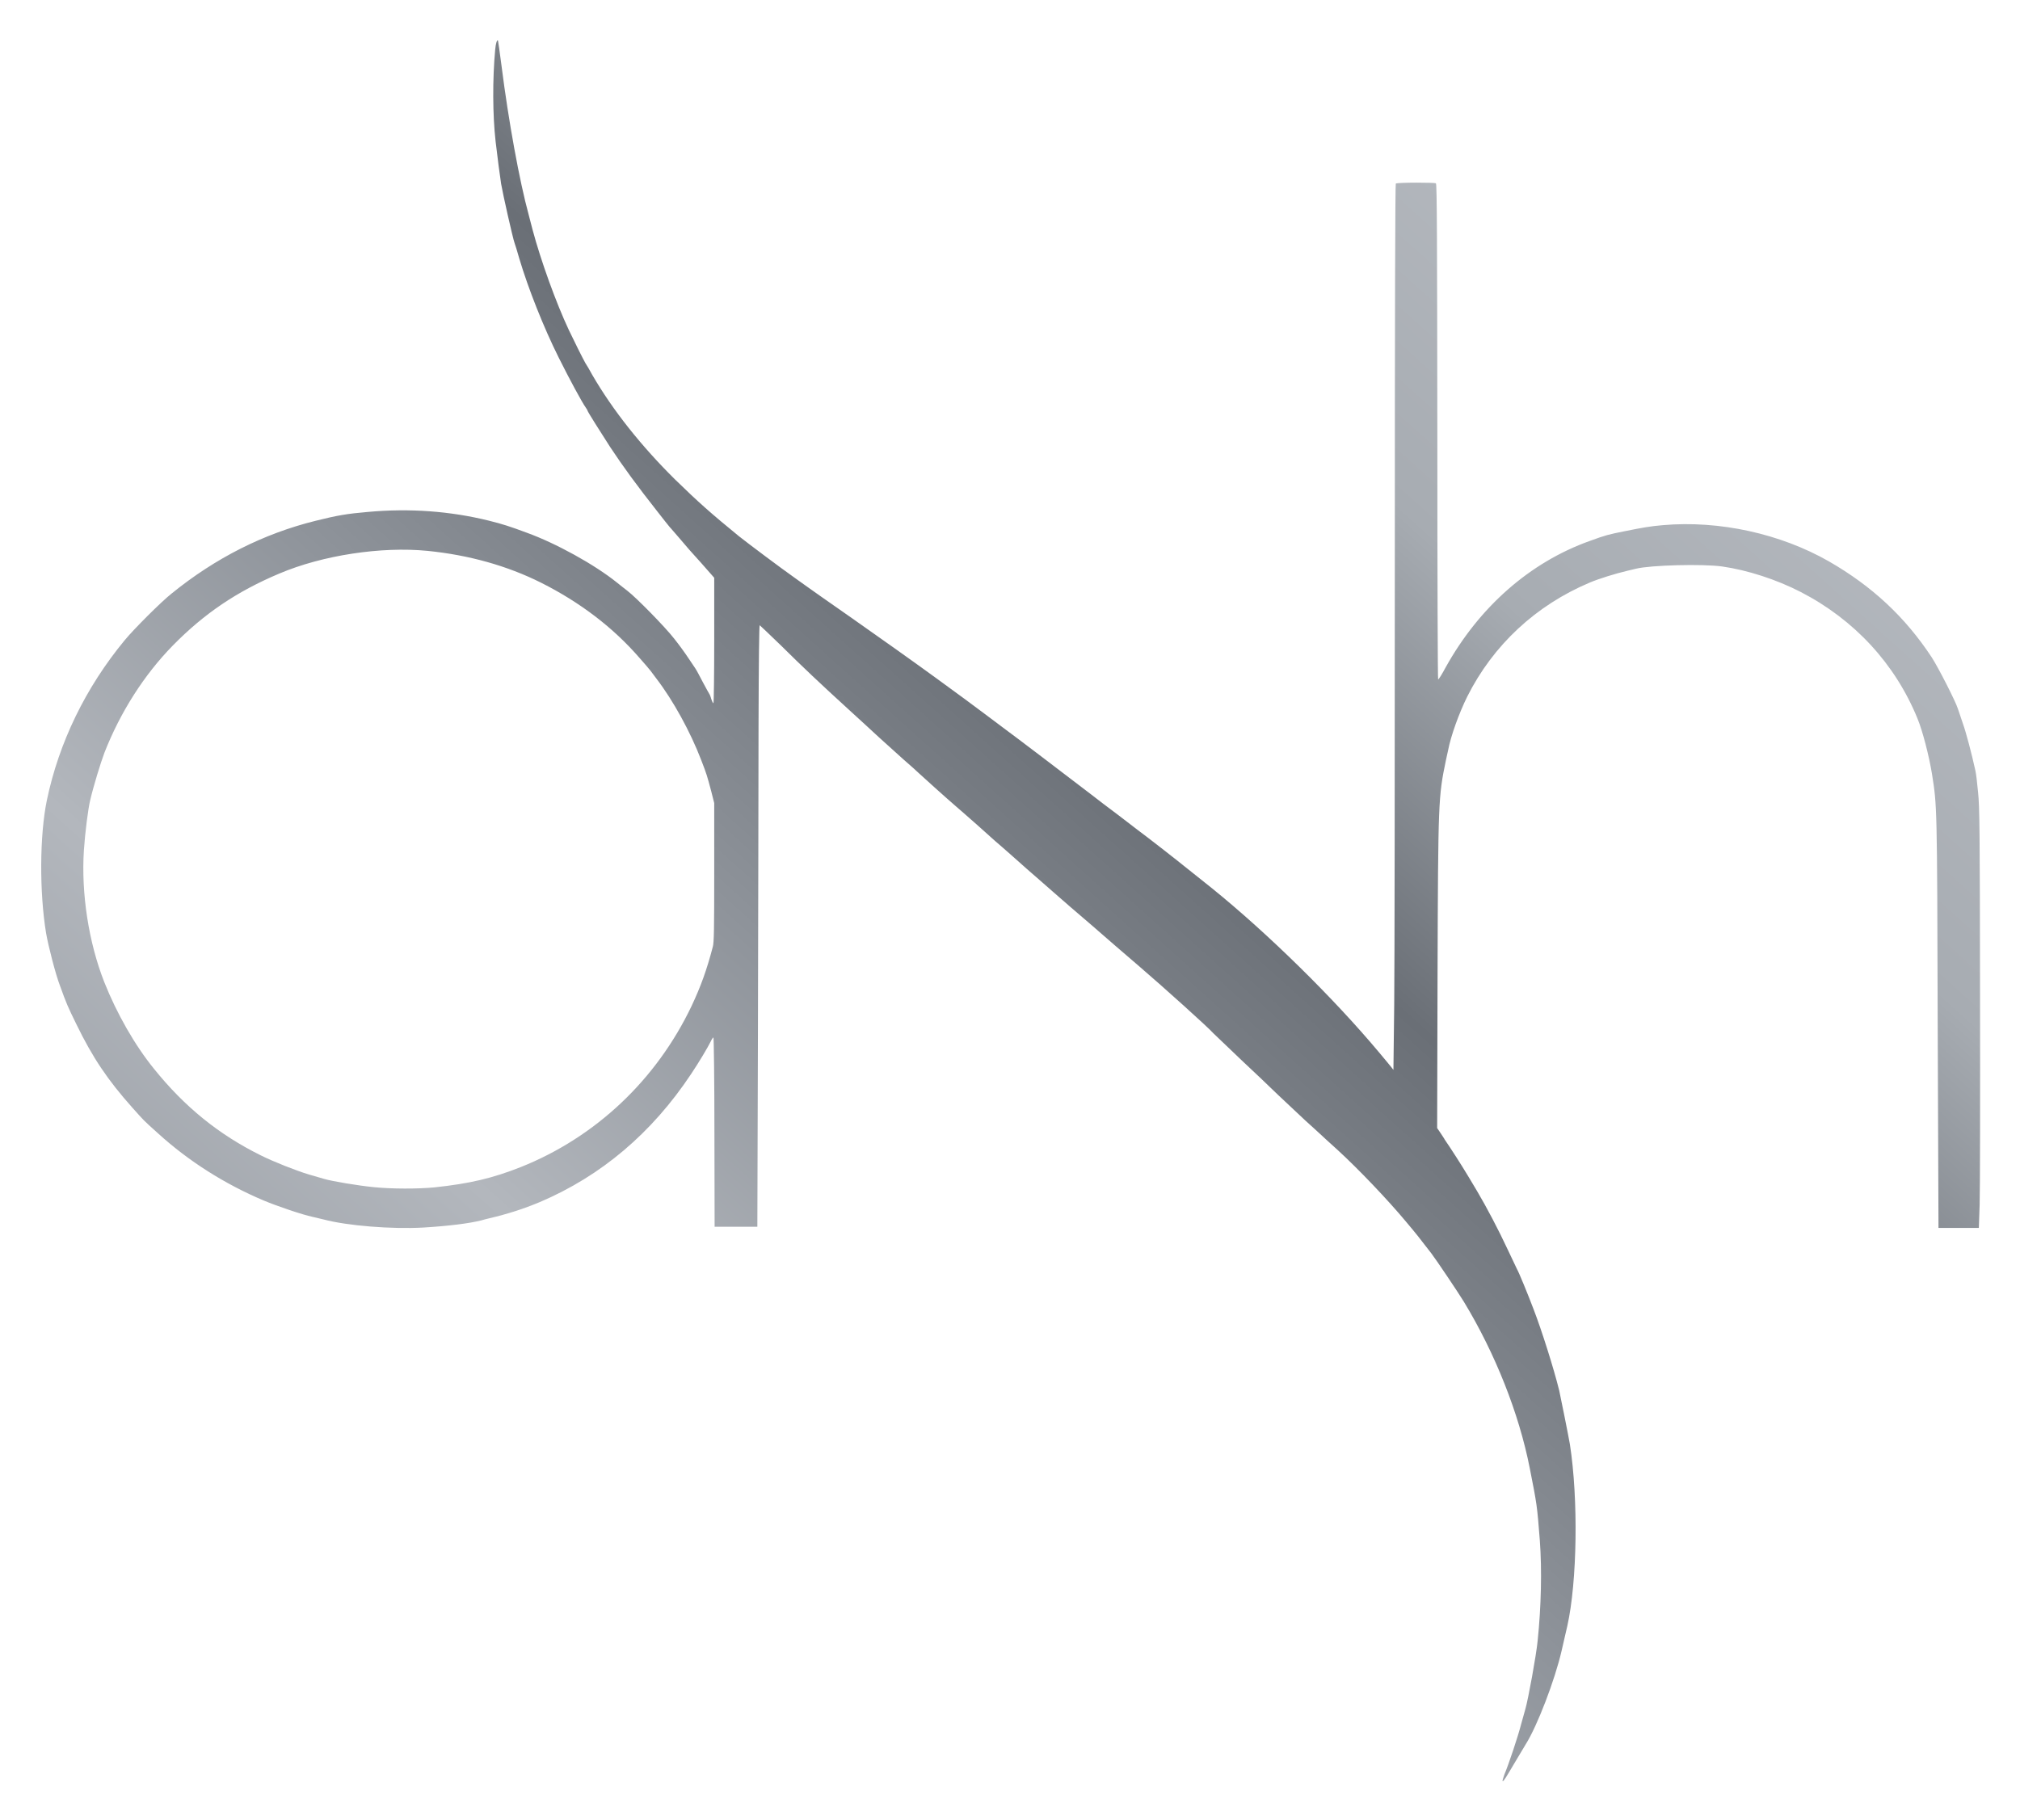
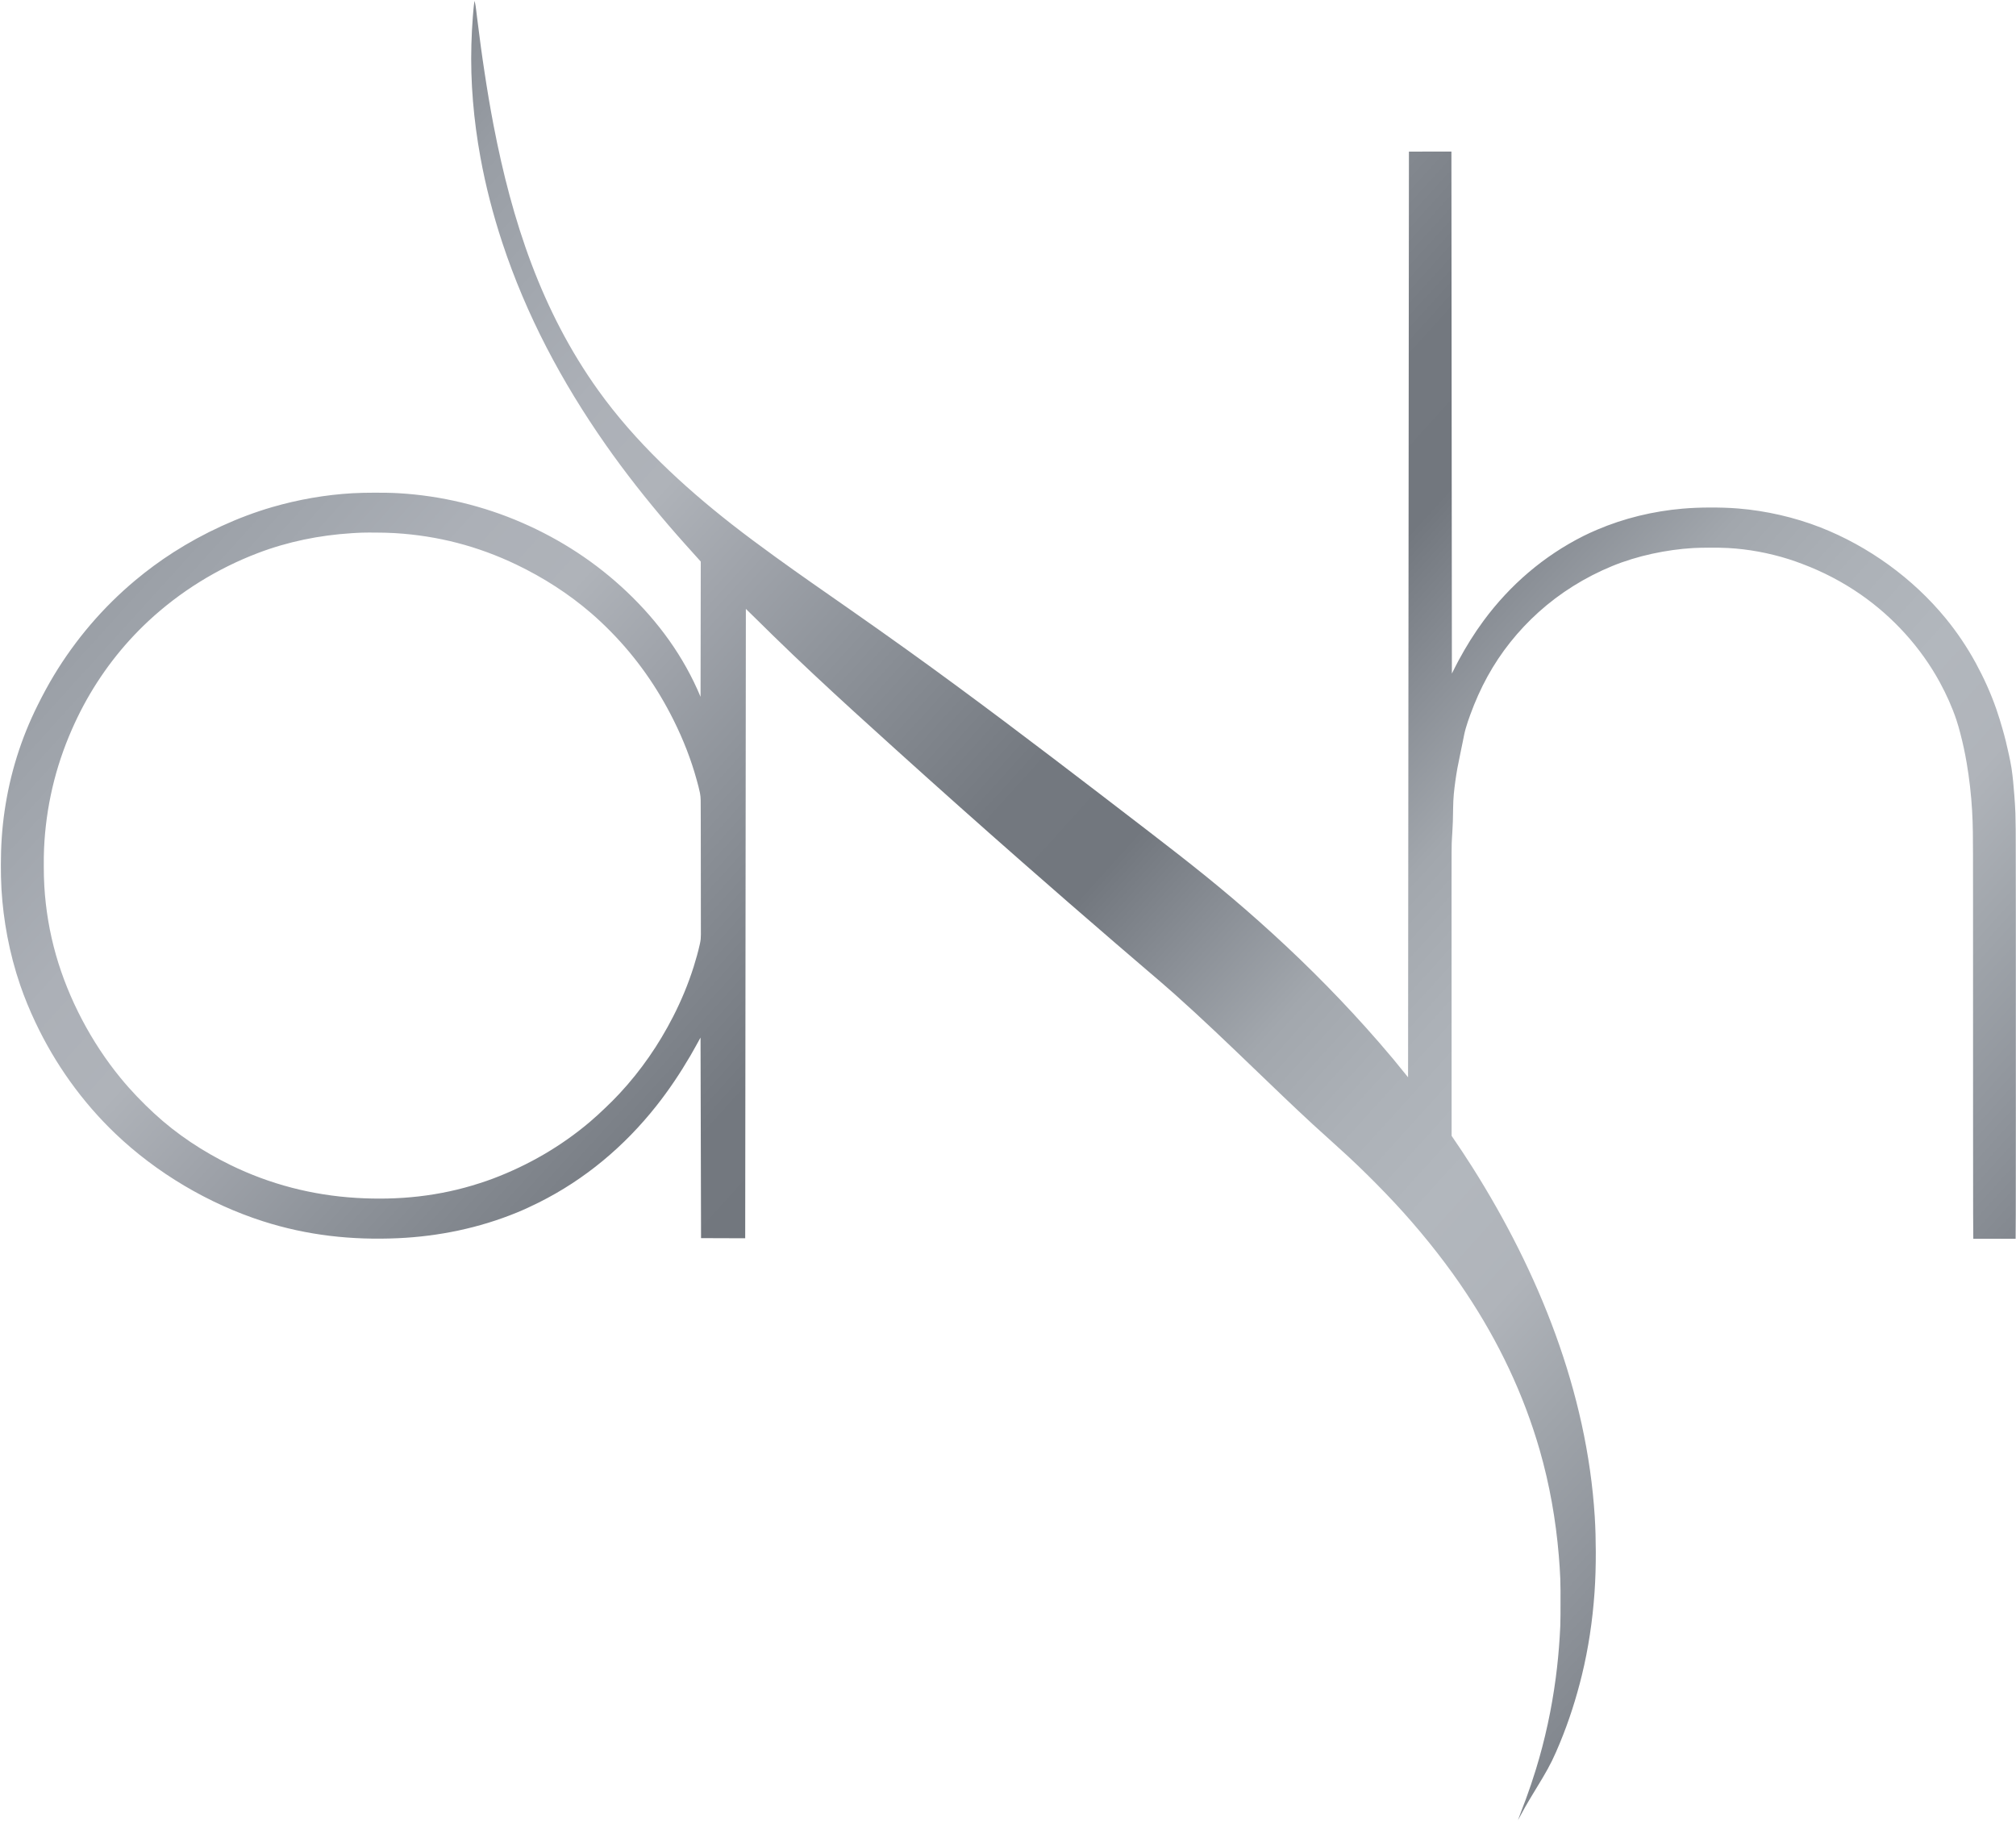
- <svg xmlns="http://www.w3.org/2000/svg" viewBox="0 0 1021 920" role="img" aria-label="Ansh Arte">
+ <svg xmlns="http://www.w3.org/2000/svg" viewBox="16 17 1651 1491" role="img" aria-label="Ansh Arte">
  <defs>
-     <linearGradient id="am-sl" x1="0" y1="1" x2="1" y2="0">
-       <stop offset="0.000" stop-color="#62676E" />
-       <stop offset="0.143" stop-color="#989DA4" />
-       <stop offset="0.286" stop-color="#B3B7BD" />
-       <stop offset="0.429" stop-color="#8E939A" />
-       <stop offset="0.571" stop-color="#6A6F76" />
-       <stop offset="0.714" stop-color="#A7ACB2" />
-       <stop offset="0.857" stop-color="#B6BAC0" />
-       <stop offset="1.000" stop-color="#5F646B" />
+     <linearGradient id="smm" gradientUnits="userSpaceOnUse" x1="17.7" y1="16.6" x2="1665.2" y2="1509.4">
+       <stop offset="0.0" stop-color="#62676E" />
+       <stop offset="0.043" stop-color="#63686F" />
+       <stop offset="0.086" stop-color="#757A81" />
+       <stop offset="0.129" stop-color="#878C93" />
+       <stop offset="0.172" stop-color="#999EA5" />
+       <stop offset="0.215" stop-color="#A2A7AE" />
+       <stop offset="0.258" stop-color="#ACB0B7" />
+       <stop offset="0.301" stop-color="#AFB3B9" />
+       <stop offset="0.344" stop-color="#9FA3AA" />
+       <stop offset="0.387" stop-color="#8F949B" />
+       <stop offset="0.43" stop-color="#81868D" />
+       <stop offset="0.473" stop-color="#73787F" />
+       <stop offset="0.516" stop-color="#72777E" />
+       <stop offset="0.559" stop-color="#8A8F96" />
+       <stop offset="0.602" stop-color="#A2A7AD" />
+       <stop offset="0.645" stop-color="#ACB1B7" />
+       <stop offset="0.688" stop-color="#B2B7BD" />
+       <stop offset="0.73" stop-color="#B0B4BA" />
+       <stop offset="0.773" stop-color="#A0A5AB" />
+       <stop offset="0.816" stop-color="#91969D" />
+       <stop offset="0.859" stop-color="#82878E" />
+       <stop offset="0.902" stop-color="#73787F" />
+       <stop offset="0.945" stop-color="#646970" />
+       <stop offset="1.0" stop-color="#5F646B" />
+     </linearGradient>
+     <linearGradient id="sma" gradientUnits="userSpaceOnUse" x1="537.7" y1="487.8" x2="1509.5" y2="1368.3">
+       <stop offset="0.0" stop-color="#A9ADB4" />
+       <stop offset="0.043" stop-color="#A0A4AB" />
+       <stop offset="0.086" stop-color="#979BA2" />
+       <stop offset="0.129" stop-color="#8D9299" />
+       <stop offset="0.172" stop-color="#858A91" />
+       <stop offset="0.215" stop-color="#7D8289" />
+       <stop offset="0.258" stop-color="#757A81" />
+       <stop offset="0.301" stop-color="#6C7178" />
+       <stop offset="0.344" stop-color="#747980" />
+       <stop offset="0.387" stop-color="#82878D" />
+       <stop offset="0.43" stop-color="#90959B" />
+       <stop offset="0.473" stop-color="#9EA3A9" />
+       <stop offset="0.516" stop-color="#A8ADB3" />
+       <stop offset="0.562" stop-color="#ACB1B7" />
+       <stop offset="0.609" stop-color="#B0B5BB" />
+       <stop offset="0.656" stop-color="#B4B8BE" />
+       <stop offset="0.699" stop-color="#B0B5BB" />
+       <stop offset="0.742" stop-color="#A7ACB2" />
+       <stop offset="0.785" stop-color="#9FA3AA" />
+       <stop offset="0.828" stop-color="#969AA1" />
+       <stop offset="0.871" stop-color="#8D9299" />
+       <stop offset="0.914" stop-color="#848990" />
+       <stop offset="0.957" stop-color="#7B8087" />
+       <stop offset="1.0" stop-color="#72777E" />
    </linearGradient>
  </defs>
-   <path fill="url(#am-sl)" fill-rule="evenodd" d="M760.4 897.1C762.6 891.9 767.3 877.8 768.9 871.5C769.8 868.3 770.7 865.0 771.0 864.0C772.4 859.2 776.5 836.8 777.2 829.5C779.0 812.0 779.4 793.7 778.3 778.8C776.9 760.9 776.9 761.0 773.2 742.2C767.8 714.7 755.8 684.3 739.9 658.1C736.9 653.2 726.2 637.3 723.5 633.7C717.2 625.5 715.6 623.5 710.8 617.8C701.4 606.5 686.5 590.9 675.9 581.2C672.0 577.7 668.3 574.3 667.8 573.8C667.2 573.2 665.6 571.8 664.2 570.5C661.8 568.4 659.0 565.8 651.8 559.0C649.8 557.2 643.3 551.0 637.3 545.2C631.2 539.5 623.4 532.1 620.0 528.8C616.6 525.5 613.5 522.6 613.2 522.3C611.0 519.7 588.0 499.0 576.0 488.7C565.3 479.5 561.1 475.9 552.3 468.2C548.5 464.9 543.4 460.6 541.0 458.5C538.6 456.4 535.1 453.4 533.2 451.7C531.3 450.0 526.9 446.2 523.5 443.2C520.1 440.2 517.1 437.7 517.0 437.5C516.9 437.4 514.1 434.9 510.8 432.0C507.5 429.1 504.0 426.0 503.0 425.2C502.0 424.3 498.1 420.8 494.3 417.4C490.5 414.0 485.4 409.6 483.0 407.5C479.0 404.1 464.6 391.1 464.0 390.5C463.9 390.3 460.5 387.3 456.5 383.8C452.5 380.2 447.0 375.2 444.2 372.7C441.5 370.2 434.9 364.1 429.5 359.2C414.6 345.6 405.7 337.2 394.6 326.2C389.0 320.8 384.2 316.2 384.0 316.1C383.7 316.0 383.5 334.8 383.4 367.1C383.4 395.2 383.2 463.7 383.1 519.2L382.8 620.2L372.0 620.2L361.2 620.2L361.1 572.4C361.1 546.0 360.8 524.5 360.6 524.5C360.4 524.5 359.8 525.3 359.3 526.4C357.9 529.3 353.2 537.2 349.3 543.0C329.5 572.8 303.9 594.5 272.9 607.7C264.5 611.2 256.8 613.7 247.0 616.0C246.0 616.2 244.3 616.7 243.2 617.0C237.2 618.5 227.1 619.8 214.0 620.6C197.9 621.5 175.5 619.7 163.5 616.5C162.5 616.3 160.1 615.7 158.0 615.2C152.8 614.1 140.4 609.9 133.2 606.9C113.6 598.6 95.4 587.1 79.9 573.0C71.8 565.7 73.1 566.9 66.9 560.0C54.5 546.1 46.8 534.7 38.6 517.8C34.2 508.8 33.7 507.7 30.3 498.3C28.1 492.6 24.4 478.2 23.3 471.8C19.9 451.2 20.0 422.3 23.7 404.5C29.8 375.4 43.2 347.7 63.0 323.7C67.6 318.1 81.4 304.3 86.7 300.1C109.0 282.0 133.3 269.8 159.5 263.3C170.3 260.6 175.4 259.7 186.1 258.8C207.1 256.9 227.5 258.4 247.0 263.2C254.2 265.0 257.6 266.1 266.2 269.3C280.9 274.6 300.5 285.4 311.8 294.5C313.1 295.6 315.5 297.4 317.0 298.6C321.6 302.1 336.1 316.9 340.7 322.8C343.1 325.8 346.3 330.2 347.8 332.5C349.4 334.8 351.0 337.3 351.5 338.0C352.0 338.7 353.6 341.7 355.2 344.8C356.8 347.8 358.3 350.5 358.5 350.8C358.7 351.0 359.2 352.2 359.5 353.4C359.9 354.5 360.3 355.5 360.6 355.5C360.8 355.5 361.0 341.2 361.0 323.8L361.0 292.1L354.4 284.6C350.7 280.6 345.8 275.0 343.5 272.2C341.2 269.5 339.1 267.1 339.0 267.0C338.8 266.9 337.6 265.3 336.2 263.6C334.9 261.9 333.1 259.6 332.2 258.5C322.1 245.7 314.8 235.7 308.4 226.0C303.5 218.4 297.0 208.1 297.0 207.7C297.0 207.5 296.6 206.8 296.1 206.1C294.1 203.3 287.9 191.8 282.4 180.8C274.8 165.6 267.0 145.9 262.5 130.8C261.5 127.2 260.4 123.7 260.1 122.9C259.3 120.9 254.2 98.3 253.3 93.0C252.6 88.5 251.6 80.7 250.5 71.5C249.0 58.2 248.9 40.1 250.3 25.0C250.6 21.8 251.2 20.0 251.7 20.5C251.8 20.7 252.6 26.4 253.5 33.3C257.0 61.1 262.6 91.7 267.2 108.5C267.6 110.0 268.5 113.5 269.2 116.2C273.4 131.9 281.1 153.2 287.5 166.8C289.9 171.9 294.7 181.5 295.9 183.6C296.4 184.3 298.0 187.0 299.4 189.6C309.8 207.5 324.1 225.5 341.3 242.5C353.0 253.9 359.3 259.5 373.5 271.1C378.7 275.2 394.0 286.7 402.2 292.5C404.7 294.3 407.5 296.3 408.5 297.0C410.3 298.3 416.1 302.4 431.0 312.8C441.9 320.4 464.1 336.2 473.4 343.0C487.1 353.0 489.3 354.6 497.7 360.9C502.3 364.4 507.2 368.0 508.5 369.0C512.1 371.6 536.2 389.9 551.2 401.4C554.5 404.0 560.7 408.7 565.0 411.9C569.3 415.2 573.9 418.7 575.3 419.8C576.7 420.9 578.7 422.4 579.8 423.2C589.2 430.4 599.7 438.7 612.5 449.0C640.6 471.7 674.1 504.6 697.0 532.0C699.9 535.4 702.7 538.9 703.3 539.6L704.3 540.9L704.7 507.9C704.9 489.7 705.0 388.9 705.0 283.9C705.0 158.9 705.2 93.0 705.5 92.8C706.4 92.2 725.6 92.2 725.8 92.7C726.3 94.1 726.4 118.0 726.5 226.1C726.5 291.7 726.7 343.5 726.9 343.5C727.2 343.5 728.9 340.8 730.7 337.4C747.7 306.8 773.3 284.3 803.5 273.5C811.7 270.5 813.0 270.2 821.0 268.6C830.9 266.6 833.8 266.1 840.5 265.5C869.0 263.0 899.9 269.8 924.4 283.8C946.3 296.4 962.9 311.9 976.3 332.2C979.7 337.4 988.5 354.7 989.6 358.3C990.1 359.7 991.2 363.1 992.2 366.0C993.8 370.5 996.6 381.1 998.5 389.8C998.8 391.1 999.4 396.0 999.8 400.5C1000.6 407.8 1000.7 420.1 1000.8 503.0C1000.9 554.8 1000.8 602.5 1000.6 609.0L1000.2 620.8L990.0 620.8L979.8 620.8L979.4 517.5C979.1 406.7 979.1 407.6 976.5 391.2C975.0 382.1 971.8 369.6 969.2 363.3C957.9 335.6 937.3 313.3 910.2 299.3C898.0 293.0 883.2 288.2 870.5 286.4C860.7 285.0 834.4 285.7 827.0 287.5C826.0 287.7 824.1 288.2 822.8 288.5C816.4 290.0 808.1 292.6 803.6 294.5C776.3 306.0 754.7 326.1 741.6 352.2C737.5 360.5 733.3 372.0 731.9 379.5C731.7 380.2 731.3 382.4 730.8 384.5C727.0 402.9 726.9 404.5 726.6 492.8L726.4 570.3L728.1 572.8C729.0 574.2 730.0 575.6 730.2 576.1C730.5 576.5 731.6 578.2 732.7 579.8C737.8 587.6 740.2 591.4 746.6 602.2C751.5 610.5 757.4 621.7 762.1 631.8C764.3 636.4 766.4 640.8 766.7 641.5C767.7 643.2 772.1 653.9 775.1 661.8C779.2 672.4 785.4 692.0 788.1 703.0C788.8 706.1 792.9 726.6 793.5 730.2C797.8 757.9 797.2 799.6 792.2 822.0C790.9 827.8 790.5 829.2 789.3 834.6C785.9 849.4 777.0 872.6 771.2 881.8C770.4 883.1 768.0 887.1 766.0 890.5C760.9 899.1 760.1 900.5 759.5 900.5C759.3 900.5 759.7 899.0 760.4 897.1ZM219.5 600.3C237.4 598.4 248.9 595.7 263.3 590.0C301.1 574.9 331.8 545.9 349.6 508.5C354.2 498.7 357.2 490.5 360.3 478.6C360.9 476.5 361.0 469.3 361.0 441.0L361.0 406.0L359.5 400.1C357.4 392.2 357.3 391.7 354.4 384.2C349.0 370.1 340.3 354.2 331.8 343.1C330.7 341.6 329.3 339.8 328.8 339.1C328.2 338.3 325.8 335.5 323.4 332.8C310.0 317.3 293.2 304.5 273.5 294.6C256.3 286.0 237.0 280.6 216.1 278.5C192.7 276.2 163.0 280.7 141.1 290.0C119.8 299.0 103.3 310.1 87.4 326.3C72.8 341.2 60.8 360.1 52.8 380.5C50.9 385.5 47.2 397.6 45.6 404.5C44.5 409.0 43.0 421.0 42.4 429.9C41.0 451.7 44.8 476.4 52.7 496.5C59.0 512.4 68.2 528.5 77.8 540.3C93.3 559.6 110.6 573.6 131.8 584.1C138.2 587.3 149.8 591.9 156.2 593.8C158.7 594.5 162.1 595.5 163.8 596.0C167.8 597.2 180.9 599.4 189.1 600.2C198.0 601.1 211.3 601.1 219.5 600.3Z" />
+   <path fill="url(#smm)" d="M 589.89 476.86 L 589.72 587.60 C 575.98 554.66 555.10 525.99 529.25 501.51 C 504.01 477.61 475.41 458.94 443.56 445.06 C 411.83 431.23 377.15 422.90 342.59 420.89 C 335.96 420.5 329.30 420.44 322.66 420.46 C 316.71 420.48 310.76 420.56 304.82 420.89 C 282.64 422.15 260.54 426.01 239.21 432.17 C 211.13 440.28 182.53 453.55 157.94 469.33 C 147.08 476.30 136.68 483.94 126.79 492.22 C 100.46 514.23 77.82 540.70 60.11 570.10 C 55.34 578.01 51.04 586.06 46.92 594.32 C 33.21 621.76 24.22 650.57 19.78 680.93 C 17.63 695.58 16.71 710.35 16.71 725.16 C 16.71 731.85 16.82 738.56 17.21 745.24 C 17.95 757.95 19.62 771.24 22.00 783.75 C 24.59 797.41 28.13 810.86 32.65 824.00 C 36.18 834.26 40.34 844.28 44.97 854.09 C 61.02 888.12 83.11 919.14 110.32 945.17 C 144.10 977.48 186.87 1002.80 231.37 1017.07 C 267.52 1028.66 304.07 1032.64 341.90 1030.94 C 375.19 1029.45 408.33 1022.62 439.19 1009.98 C 445.25 1007.50 451.18 1004.74 457.05 1001.82 C 495.01 982.90 527.30 955.75 553.57 922.54 C 563.87 909.52 573.10 895.69 581.47 881.37 C 584.31 876.51 586.96 871.56 589.70 866.64 L 590.12 1030.88 L 626.28 1031.00 L 626.82 515.60 C 634.25 522.75 641.50 530.05 648.87 537.23 C 659.67 547.78 670.59 558.19 681.60 568.51 C 704.17 589.67 727.10 610.44 750.07 631.17 C 784.27 662.05 818.68 692.70 853.31 723.10 C 878.59 745.29 903.96 767.37 929.45 789.30 L 954.72 810.98 C 962.51 817.63 970.33 824.26 977.97 831.08 C 1000.10 850.83 1021.37 871.21 1042.74 891.76 C 1058.82 907.20 1074.85 922.69 1091.24 937.80 C 1100.83 946.63 1110.65 955.23 1120.21 964.11 C 1130.74 973.91 1140.98 984.04 1150.96 994.41 C 1170.65 1014.85 1188.94 1036.66 1205.57 1059.66 C 1209.47 1065.05 1213.21 1070.55 1216.89 1076.08 C 1243.25 1115.73 1263.77 1158.65 1276.94 1204.44 C 1285.02 1232.55 1290.11 1261.47 1292.56 1290.61 C 1293.08 1296.93 1293.55 1303.27 1293.79 1309.61 C 1294.05 1316.25 1294 1322.91 1293.98 1329.55 C 1293.98 1335.79 1294.02 1342.05 1293.81 1348.28 C 1293.69 1351.38 1293.5 1354.48 1293.31 1357.57 C 1292.62 1368.78 1291.54 1380.00 1290.07 1391.14 C 1286.72 1416.41 1281.32 1441.57 1273.82 1465.93 C 1271.32 1474.04 1268.63 1482.11 1265.69 1490.08 C 1263.54 1495.92 1261.17 1501.67 1259.12 1507.54 C 1261.05 1504.03 1262.91 1500.48 1264.89 1496.99 C 1266.96 1493.34 1269.13 1489.75 1271.29 1486.16 C 1276.71 1477.17 1282.36 1468.30 1286.99 1458.88 C 1289.31 1454.17 1291.36 1449.34 1293.38 1444.49 C 1300.87 1426.43 1306.83 1407.78 1311.47 1388.80 C 1316.86 1366.75 1320.26 1343.78 1321.83 1321.14 C 1322.61 1309.96 1322.89 1298.95 1322.87 1287.73 C 1322.85 1278.14 1322.62 1268.55 1322.02 1258.96 C 1315.61 1156.64 1276.13 1058.74 1221.76 972.75 C 1216.29 964.08 1210.58 955.58 1204.80 947.12 C 1204.78 880.00 1204.71 812.88 1204.74 745.76 L 1204.77 722.22 C 1204.78 717.32 1204.76 712.42 1204.88 707.53 C 1204.96 704.73 1205.18 701.94 1205.35 699.15 C 1205.54 696.06 1205.69 692.96 1205.81 689.86 C 1206.09 682.37 1205.88 674.86 1206.58 667.40 C 1207.23 660.56 1208.30 652.92 1209.51 646.16 C 1210.25 642.14 1211.10 638.12 1211.93 634.10 L 1213.98 624.12 C 1214.67 620.64 1215.31 617.15 1216.28 613.74 C 1217.38 609.83 1218.72 606.01 1220.10 602.21 C 1224.02 591.45 1228.67 580.98 1234.19 570.94 C 1245.03 551.20 1259.24 533.43 1275.95 518.36 C 1293.64 502.41 1314.11 489.70 1336.10 480.62 C 1356.58 472.16 1380.75 467.05 1402.84 465.77 C 1407.23 465.52 1411.63 465.50 1416.03 465.49 C 1421.07 465.48 1426.13 465.47 1431.17 465.75 C 1447.85 466.66 1464.80 469.83 1480.73 474.84 C 1484.46 476.01 1488.13 477.33 1491.77 478.71 C 1508.71 485.06 1524.90 493.47 1539.75 503.78 C 1566.42 522.29 1589.08 547.23 1604.62 575.75 C 1609.96 585.56 1614.60 595.84 1618.17 606.43 C 1619.38 610.03 1620.38 613.69 1621.35 617.37 C 1623.47 625.39 1625.21 633.50 1626.60 641.69 C 1628.79 654.60 1630.28 667.62 1631.05 680.69 C 1631.76 692.53 1631.75 704.37 1631.78 716.21 L 1631.82 756.10 L 1631.84 931.97 L 1631.88 991.5 C 1631.89 1004.79 1631.87 1018.10 1632.03 1031.41 L 1666.69 1031.41 C 1666.83 1018.22 1666.82 1005.04 1666.83 991.85 L 1666.87 933.38 L 1666.86 767.55 C 1666.85 748.06 1666.85 728.57 1666.79 709.08 C 1666.76 700.34 1666.80 691.58 1666.52 682.84 C 1666.35 677.75 1665.96 672.66 1665.58 667.58 C 1665.04 660.55 1664.40 653.23 1663.36 646.26 C 1662.76 642.31 1661.92 638.39 1661.08 634.49 C 1659.59 627.60 1657.94 620.75 1655.98 613.98 C 1654.42 608.56 1652.80 603.14 1650.94 597.81 C 1646.40 584.75 1640.66 572.07 1634.04 559.92 C 1626.99 547.00 1618.71 534.67 1609.37 523.29 C 1582.56 490.60 1546.21 464.29 1506.85 448.88 C 1485.72 440.60 1462.19 435.24 1439.58 433.40 C 1431.71 432.75 1423.80 432.57 1415.91 432.60 C 1408.57 432.63 1401.22 432.89 1393.89 433.53 C 1369.85 435.63 1346.09 441.32 1323.88 450.81 C 1320.11 452.41 1316.38 454.09 1312.71 455.94 C 1280.16 472.31 1252.69 495.95 1231.05 525.21 C 1223.41 535.55 1216.62 546.48 1210.53 557.79 C 1208.62 561.33 1206.84 564.95 1205.02 568.55 L 1204.63 141.12 L 1169.84 141.14 L 1169.13 899.17 C 1165.07 894.23 1161.10 889.20 1157.01 884.28 C 1149.71 875.53 1142.22 866.94 1134.62 858.46 C 1107.06 827.72 1077.64 798.65 1046.80 771.23 C 1032.58 758.57 1018.03 746.26 1003.23 734.28 C 988.27 722.19 973.05 710.41 957.82 698.67 L 917.5 667.71 C 865.08 627.58 812.5 587.63 758.85 549.16 C 742.96 537.77 727.00 526.50 710.98 515.31 C 690.81 501.23 670.59 487.26 650.69 472.82 C 638.80 464.19 626.96 455.46 615.40 446.41 C 575.05 414.83 535.98 378.58 506.05 336.82 C 459.31 271.62 435.25 197.72 420.22 119.67 C 417.38 104.94 414.92 90.16 412.69 75.33 C 411.67 68.56 410.66 61.79 409.75 55.00 C 408.77 47.57 407.78 40.14 406.87 32.69 L 406.05 26.00 C 405.68 22.97 405.42 20.67 404.60 17.69 C 403.92 22.01 403.58 26.39 403.23 30.75 C 402.64 38.28 402.27 45.80 402.05 53.35 C 401.16 84.29 403.90 115.42 409.45 145.85 C 413.76 169.51 419.82 192.82 427.34 215.65 C 446.94 275.08 476.07 329.78 511.89 380.97 C 527.95 403.91 545.48 426.12 563.71 447.36 C 572.28 457.34 581.08 467.10 589.89 476.86 Z M 339.47 453.56 C 374.54 455.70 407.37 464.21 439.04 479.42 C 461.03 489.98 481.71 503.22 500.20 519.17 C 505.77 523.96 511.10 529.03 516.25 534.26 C 537.37 555.74 554.29 579.91 567.71 606.85 C 575.55 622.60 582.02 639.04 586.65 656.02 C 587.58 659.43 588.53 662.87 589.23 666.34 C 590.01 670.25 589.83 674.31 589.85 678.28 C 589.88 682.02 589.89 685.77 589.89 689.52 C 589.92 703.51 589.93 717.50 589.94 731.50 C 589.95 743.80 589.96 756.09 589.97 768.39 C 589.98 771.83 589.98 775.28 589.98 778.73 C 589.98 781.17 590.06 783.63 589.83 786.05 C 589.69 787.45 589.42 788.81 589.12 790.18 C 587.73 796.41 586.00 802.59 584.07 808.69 C 579.57 822.92 573.96 836.37 567.16 849.66 C 555.56 872.37 540.90 893.63 523.51 912.33 C 519.82 916.32 515.94 920.16 512.01 923.92 C 507.83 927.93 503.57 931.88 499.15 935.64 C 475.67 955.57 448.65 971.20 419.85 982.09 C 416.25 983.46 412.61 984.68 408.94 985.87 C 375.87 996.63 342.23 1000.03 307.58 997.92 C 271.72 995.75 237 986.78 204.71 970.98 C 182.12 959.93 160.94 945.96 142.43 928.91 C 132.56 919.81 123.20 910.08 114.69 899.69 C 90.95 870.75 72.13 835.09 61.85 799.09 C 56.62 780.76 53.42 761.76 52.30 742.73 C 51.98 737.34 51.87 731.94 51.86 726.55 C 51.84 721.60 51.86 716.65 52.08 711.71 C 53.64 677.92 61.17 645.57 74.76 614.60 C 77.73 607.83 80.94 601.14 84.43 594.64 C 98.21 568.97 116.05 545.62 137.35 525.75 C 163.28 501.55 194.04 482.51 227.19 469.89 C 251.73 460.53 277.71 455.28 303.89 453.63 C 306.74 453.45 309.58 453.26 312.42 453.18 C 316.07 453.06 319.72 453.10 323.37 453.12 C 328.74 453.14 334.11 453.24 339.47 453.56 Z M 339.47 453.56" />
</svg>
